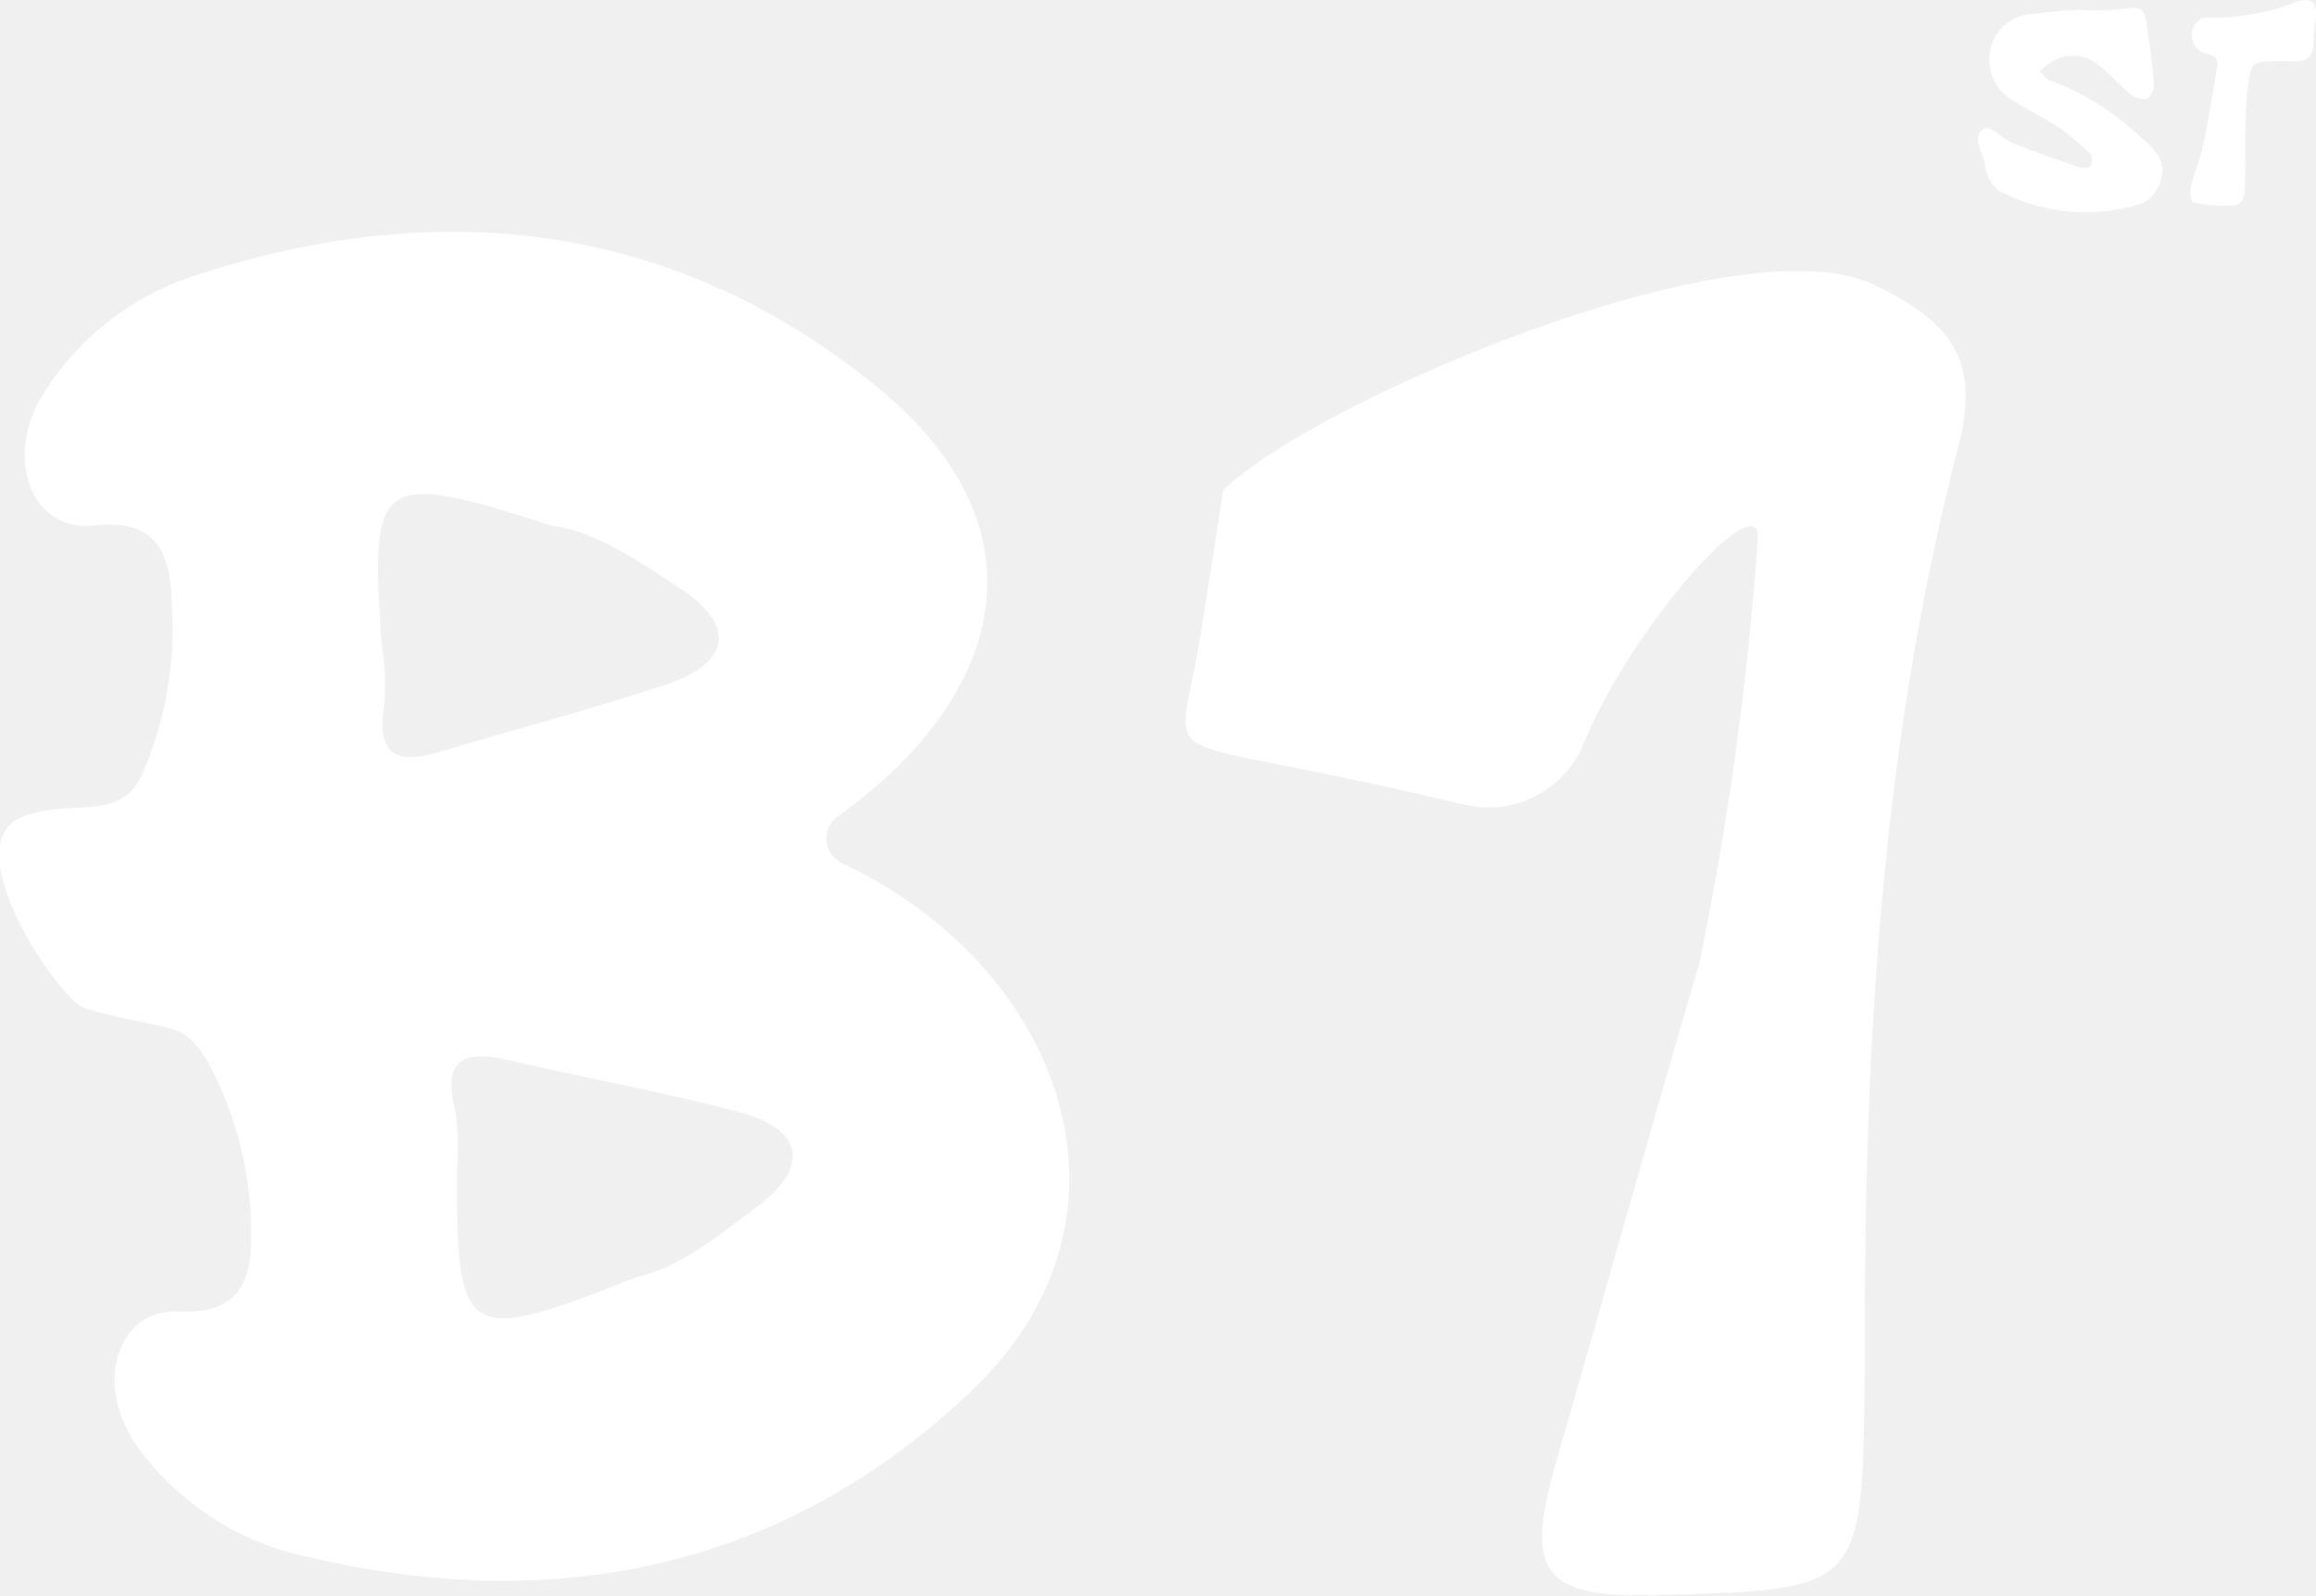
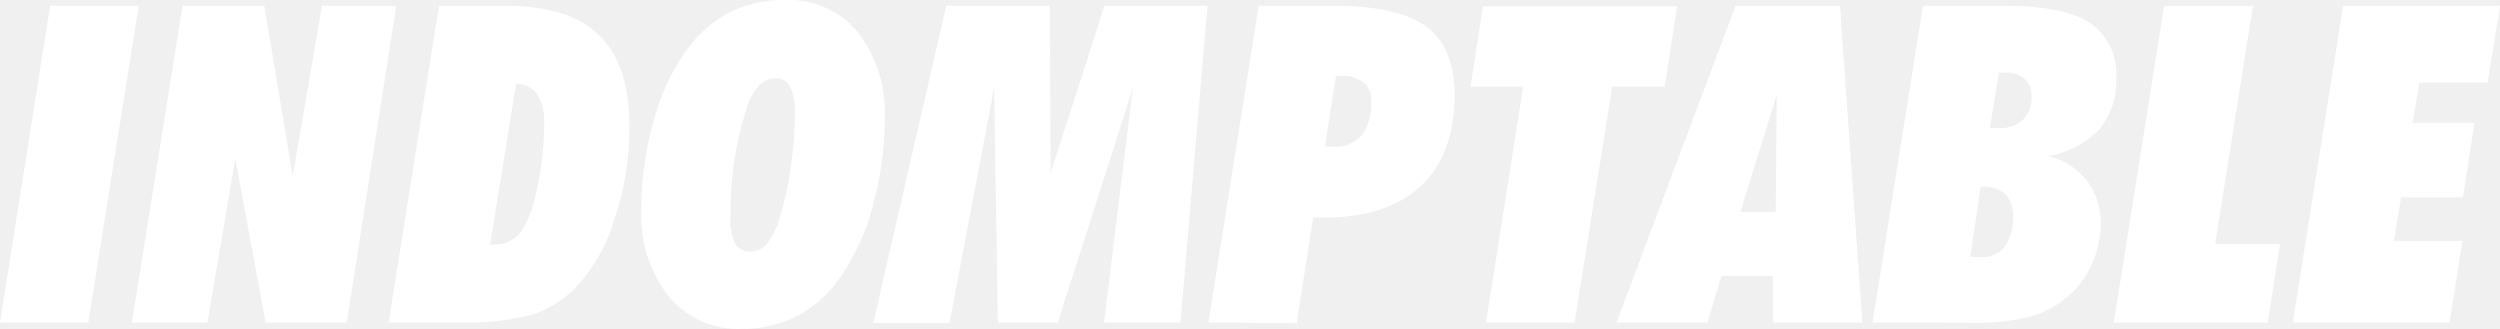
- <svg xmlns="http://www.w3.org/2000/svg" viewBox="0 0 85.04 58.58">
+ <svg xmlns="http://www.w3.org/2000/svg" viewBox="0 0 201.88 26.56">
  <defs>
-     <style>.cls-1{fill:none;}.cls-2{clip-path:url(#clip-path);}.cls-3{fill:#fff;}</style>
-     <clipPath id="clip-path" transform="translate(0)">
-       <rect class="cls-1" width="85.04" height="58.58" />
-     </clipPath>
+     <style>.cls-1{fill:#fff;}</style>
  </defs>
  <g id="Layer_2" data-name="Layer 2">
    <g id="Layer_1-2" data-name="Layer 1">
-       <g class="cls-2">
-         <path class="cls-3" d="M79.36,6.56a1.37,1.37,0,0,1-.67.9A6.83,6.83,0,0,1,73.38,7a1.5,1.5,0,0,1-.51-1c-.07-.43-.51-1,0-1.29.2-.11.67.38,1,.53.84.34,1.69.63,2.55.93.1,0,.32,0,.35-.08s.07-.36,0-.43a10.18,10.18,0,0,0-1.2-1c-.55-.36-1.16-.63-1.71-1a1.75,1.75,0,0,1-.78-1.84A1.63,1.63,0,0,1,74.62.52,14.92,14.92,0,0,1,76.39.36,8.92,8.92,0,0,0,78.16.3c.42-.06.6.08.65.48.1.76.22,1.53.28,2.3a.67.67,0,0,1-.25.55.78.78,0,0,1-.6-.16c-.4-.33-.74-.73-1.15-1.06a1.5,1.5,0,0,0-1.79-.12,3,3,0,0,0-.4.32c.13.12.23.29.38.34A9.84,9.84,0,0,1,78.56,5c.48.39,1,.86.8,1.55" transform="translate(0)" />
-         <path class="cls-3" d="M83.66,2.25c-1,0-1,0-1.13,1s-.06,2.31-.1,3.47c0,.32,0,.77-.38.82a6,6,0,0,1-1.52-.1c-.06,0-.14-.37-.1-.53.13-.56.37-1.09.48-1.65.2-.91.33-1.83.49-2.75.06-.3,0-.43-.34-.52A.71.71,0,0,1,80.68.8a.5.5,0,0,1,.39-.16,8.15,8.15,0,0,0,3.2-.55c.61-.22.83,0,.76.61a8.75,8.75,0,0,0-.09.88c0,.5-.26.72-.76.67a4.51,4.51,0,0,0-.52,0" transform="translate(0)" />
-         <path class="cls-3" d="M30.88,31.68A1,1,0,0,1,30.73,30c5.95-4.22,8-10.39,1.55-15.73C25,8.3,16.52,7.15,7.54,10a10.33,10.33,0,0,0-6,4.54c-1.39,2.32-.38,5,1.91,4.76,2.74-.35,2.82,1.69,2.86,3a13.1,13.1,0,0,1-1.16,6.28c-.84,1.63-2.74.71-4.38,1.44-2.45,1.08,1.43,6.72,2.33,7,3.07.91,3.54.36,4.5,1.92A13.24,13.24,0,0,1,9.22,45c0,1.26.11,3.3-2.64,3.16C4.27,48.05,3.46,50.84,5,53.06a10.31,10.31,0,0,0,6.28,4.11c9.15,2.16,17.53.42,24.37-6.07s3.25-15.68-4.77-19.42M20.32,19.31c1.61.23,3.12,1.3,4.63,2.28,2.09,1.37,1.88,2.75-.47,3.54-2.76.92-5.58,1.65-8.37,2.49-1.66.5-2.29,0-2-1.75a8.82,8.82,0,0,0-.09-2.17c-.45-6.24-.17-6.45,6.27-4.39m7.51,25c-1.44,1.08-2.88,2.26-4.46,2.6-6.28,2.5-6.58,2.31-6.56-3.94a9.3,9.3,0,0,0-.06-2.18c-.45-1.73.15-2.26,1.84-1.88,2.84.65,5.71,1.18,8.52,1.91,2.4.62,2.71,2,.72,3.49" transform="translate(0)" />
-         <path class="cls-3" d="M68.48,47.43c.06-10.45.78-20.82,3.42-31,.77-3,0-4.53-3.15-6-5-2.3-20.43,4.27-23.84,7.57-.25,1.74-.54,3.47-.81,5.2-.63,4.07-1.55,4,2.36,4.78,2.46.47,4.91,1,7.35,1.58a3.79,3.79,0,0,0,4.36-2.3c1.69-4.13,6.38-9.47,6.38-7.53A118.43,118.43,0,0,1,62.4,35.36c-1.79,6.1-3.5,12.23-5.26,18.33-1.18,4.06-.5,5,3.67,4.88,7.55-.18,7.56-.18,7.66-7.85,0-1.1,0-2.2,0-3.29" transform="translate(0)" />
-       </g>
+       <path class="cls-1" d="M0,26.05,4.05.47H11.2L7.13,26.05Z" />
+       <path class="cls-1" d="M10.65,26.05,14.74.47h6.6l2.3,13.74L26,.47h6L28,26.05H21.45L19,12.81,16.75,26.05Z" />
+       <path class="cls-1" d="M31.38,26.05,35.45.47h5.41c3.41,0,5.93.8,7.54,2.39s2.43,4,2.43,7.37a23.28,23.28,0,0,1-1.2,7.44,14.16,14.16,0,0,1-3.09,5.51A8.84,8.84,0,0,1,43,25.4a21.58,21.58,0,0,1-6.24.65Zm8.2-6.3.15,0H40a2.54,2.54,0,0,0,1.2-.3,2.67,2.67,0,0,0,.95-.82,9.9,9.9,0,0,0,1.21-3.42,23.31,23.31,0,0,0,.58-5.15,4.34,4.34,0,0,0-.54-2.44,2.14,2.14,0,0,0-1.72-.87Z" />
+       <path class="cls-1" d="M59.84,26.56A7.23,7.23,0,0,1,54,23.93a10.51,10.51,0,0,1-2.21-7A26.3,26.3,0,0,1,52.71,10a18.59,18.59,0,0,1,2.5-5.64,10.35,10.35,0,0,1,3.57-3.29A9.52,9.52,0,0,1,63.39,0a7.27,7.27,0,0,1,5.87,2.58,10.61,10.61,0,0,1,2.18,7,25.93,25.93,0,0,1-.92,6.9A18.54,18.54,0,0,1,68,22.18a10,10,0,0,1-3.53,3.29A9.67,9.67,0,0,1,59.84,26.56Zm-.86-9a4.43,4.43,0,0,0,.38,2.1,1.34,1.34,0,0,0,1.23.65,1.72,1.72,0,0,0,1.3-.59,5.33,5.33,0,0,0,1-1.91,23.73,23.73,0,0,0,.94-4.11,31.15,31.15,0,0,0,.36-4.58A4.6,4.6,0,0,0,63.81,7a1.22,1.22,0,0,0-1.14-.67,1.88,1.88,0,0,0-1.39.59,4.74,4.74,0,0,0-1,1.88,27.31,27.31,0,0,0-1,4.21A29.92,29.92,0,0,0,59,17.52Z" />
+       <path class="cls-1" d="M80.28,7.08l-3.61,19H70.52L76.41.47h8.36L84.84,14,89.18.47h8.33L95.32,26.05H89.15L91.48,7.11,85.42,26.05H80.58Z" />
+       <path class="cls-1" d="M97.58,26.05,101.64.47h6.13c3.43,0,5.9.57,7.42,1.69s2.27,3,2.27,5.48q0,4.79-2.7,7.35T107,17.56l-.48,0-.48,0-1.33,8.53Zm10.3-19.92L107,11.79a1.35,1.35,0,0,0,.29.05h.39a2.81,2.81,0,0,0,2.29-.91,4.24,4.24,0,0,0,.76-2.75,1.86,1.86,0,0,0-.63-1.53,2.88,2.88,0,0,0-1.84-.52Z" />
+       <path class="cls-1" d="M127.15,26.05H120L123,7h-4.25l1-6.49h15.68l-1,6.49h-4.24Z" />
+       <path class="cls-1" d="M130.54,26.05,140.15.47h8.43l1.81,25.58h-7.22l0-3.76H139l-1.12,3.76Zm10-8.93h2.85l.09-9.48Z" />
+       <path class="cls-1" d="M151.21,26.05,155.28.47h6.6q4.8,0,6.91,1.39a5,5,0,0,1,2.1,4.5,6,6,0,0,1-1.37,4.08,7.37,7.37,0,0,1-4.1,2.16,5.69,5.69,0,0,1,3.11,2,5.44,5.44,0,0,1,1.1,3.43,7.94,7.94,0,0,1-.76,3.41,7.36,7.36,0,0,1-2.12,2.69,7.71,7.71,0,0,1-3,1.49,18.56,18.56,0,0,1-4.56.45Zm7.9-5.34.37.05a3.48,3.48,0,0,0,.49,0,2.3,2.3,0,0,0,1.92-.84,3.85,3.85,0,0,0,.66-2.42,2.47,2.47,0,0,0-.6-1.81,2.45,2.45,0,0,0-1.8-.61h-.21Zm1.58-10.37.3,0h.49a2.58,2.58,0,0,0,1.88-.67,2.44,2.44,0,0,0,.69-1.83,1.87,1.87,0,0,0-.55-1.48,2.31,2.31,0,0,0-1.62-.5,1.15,1.15,0,0,0-.24,0h-.23Z" />
+       <path class="cls-1" d="M170.69,26.05,174.76.47h7.17l-3.05,19.24h5.24l-1,6.34Z" />
+       <path class="cls-1" d="M185.15,26.05,189.21.47h12.67l-1,6.21h-5.52l-.54,3.25h5l-.93,6h-5l-.58,3.52h5.54l-1.05,6.6Z" />
    </g>
  </g>
</svg>
